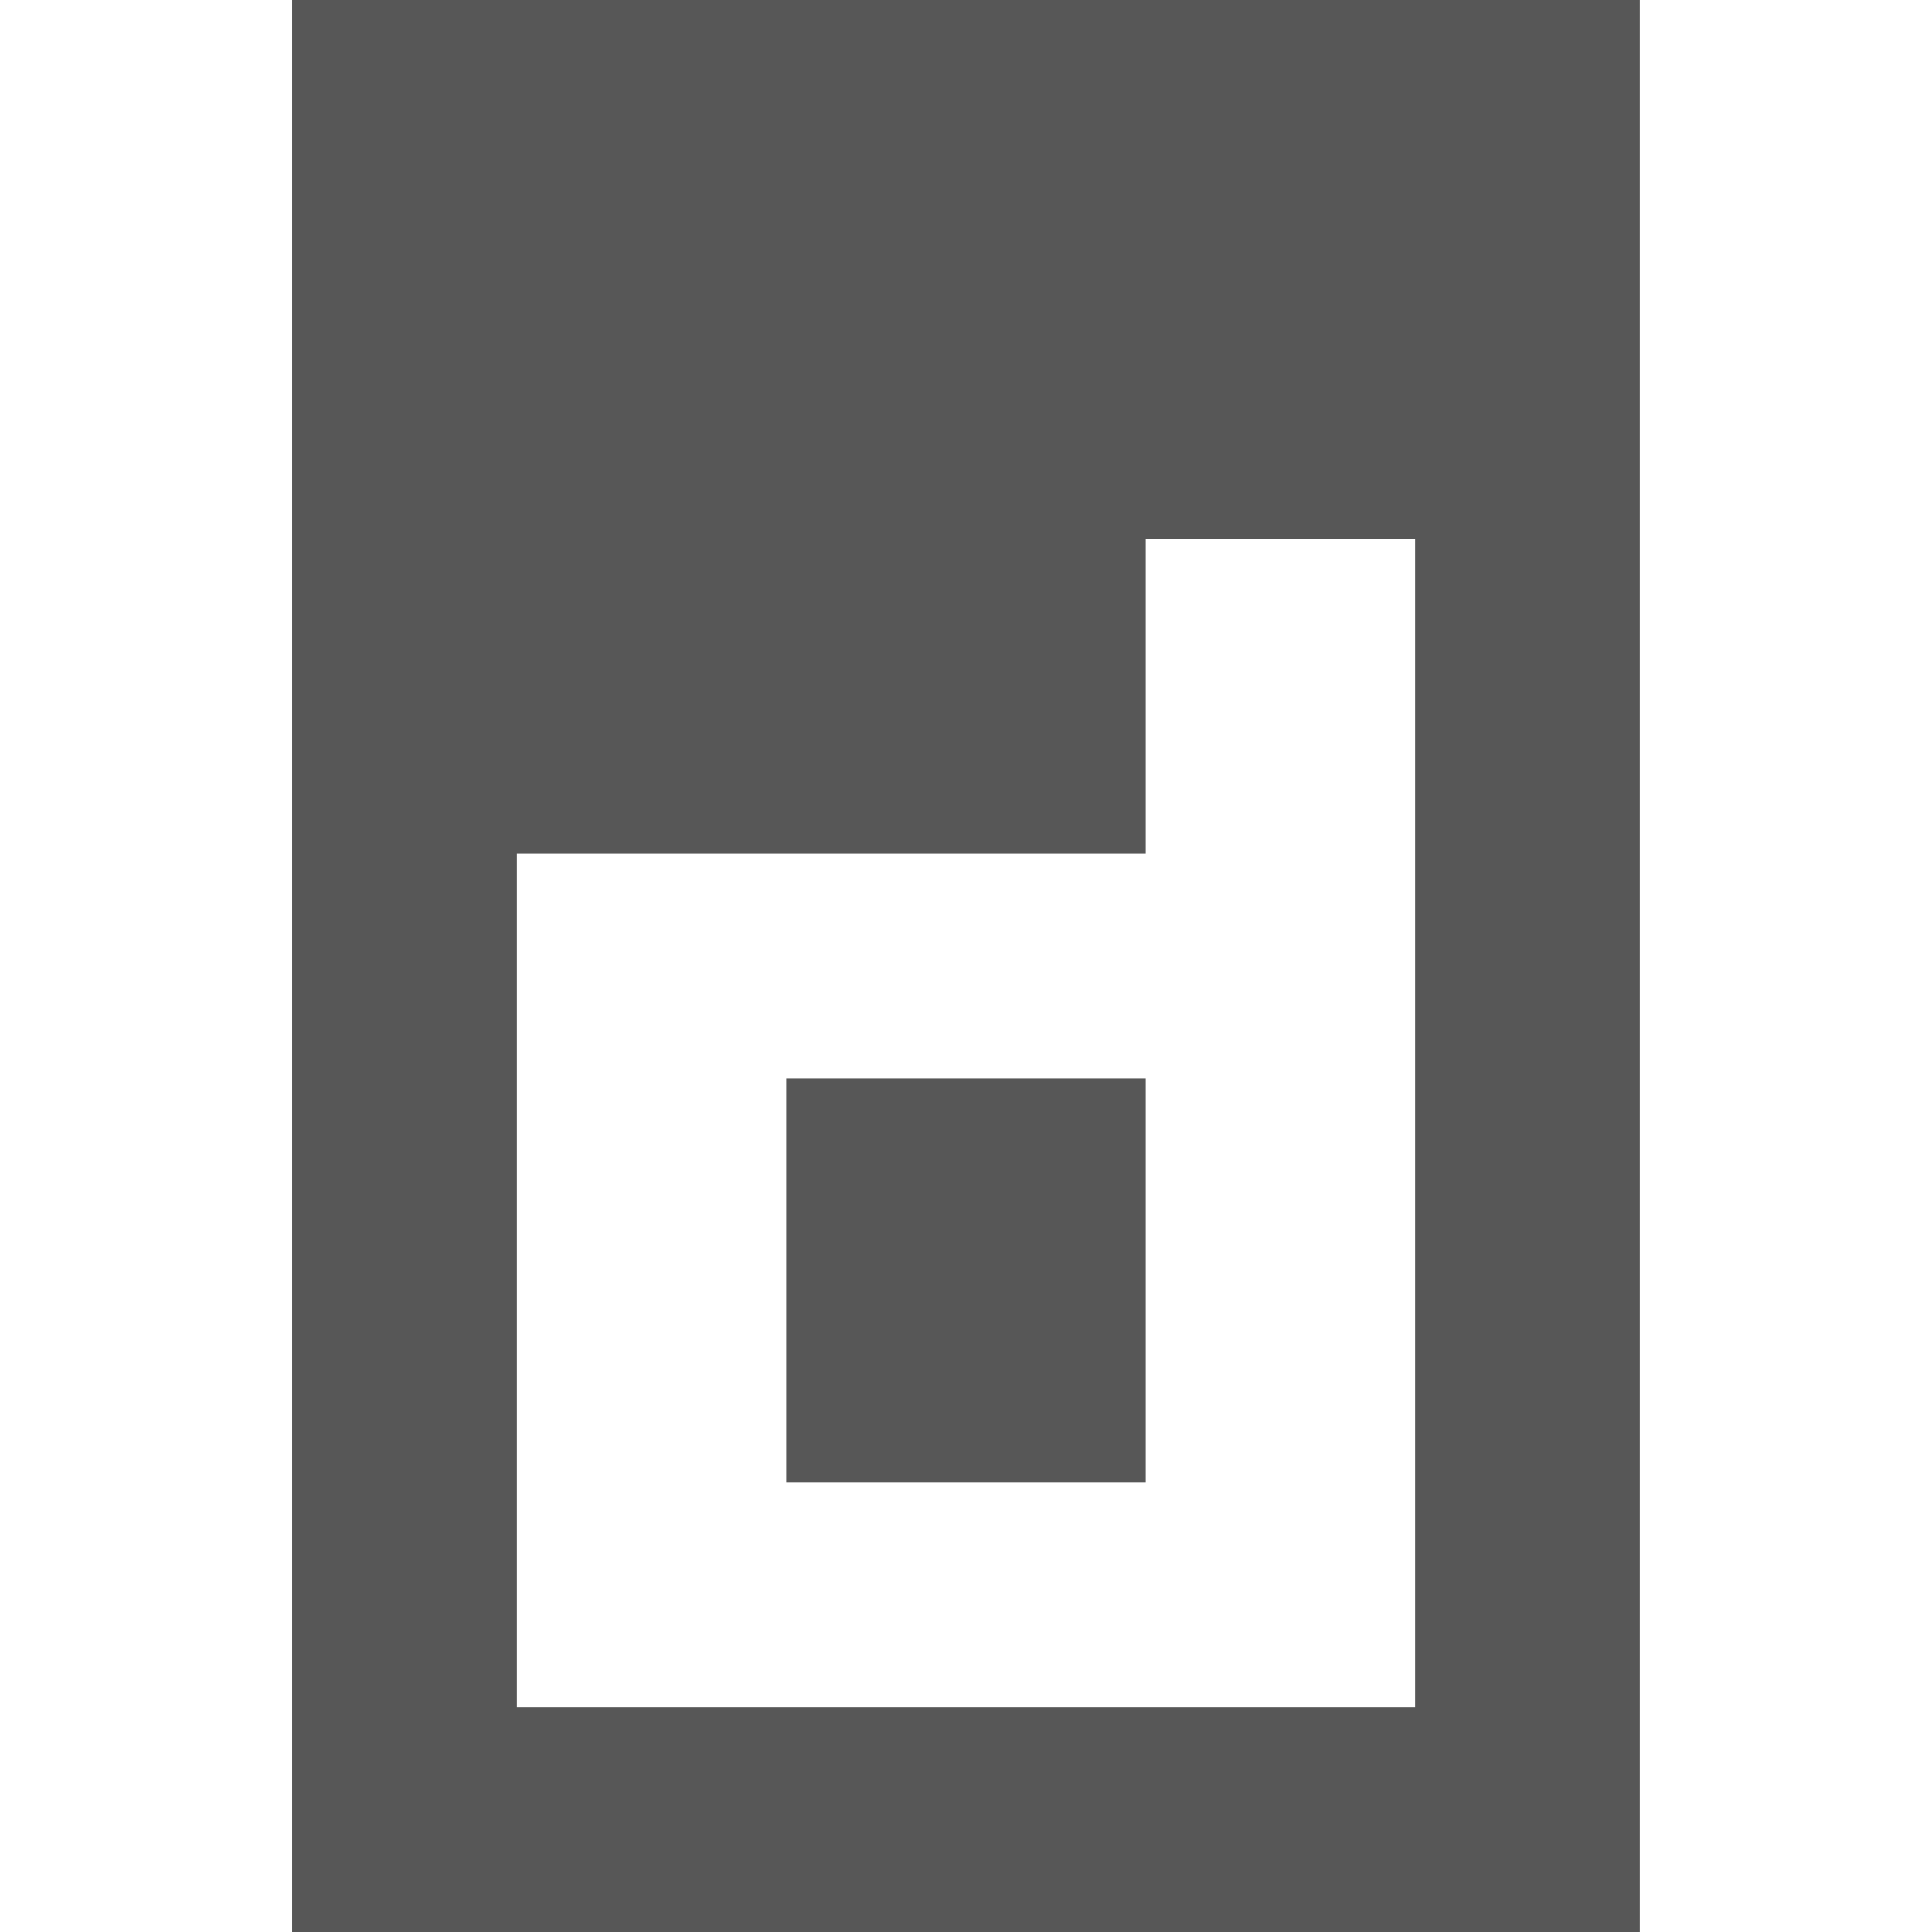
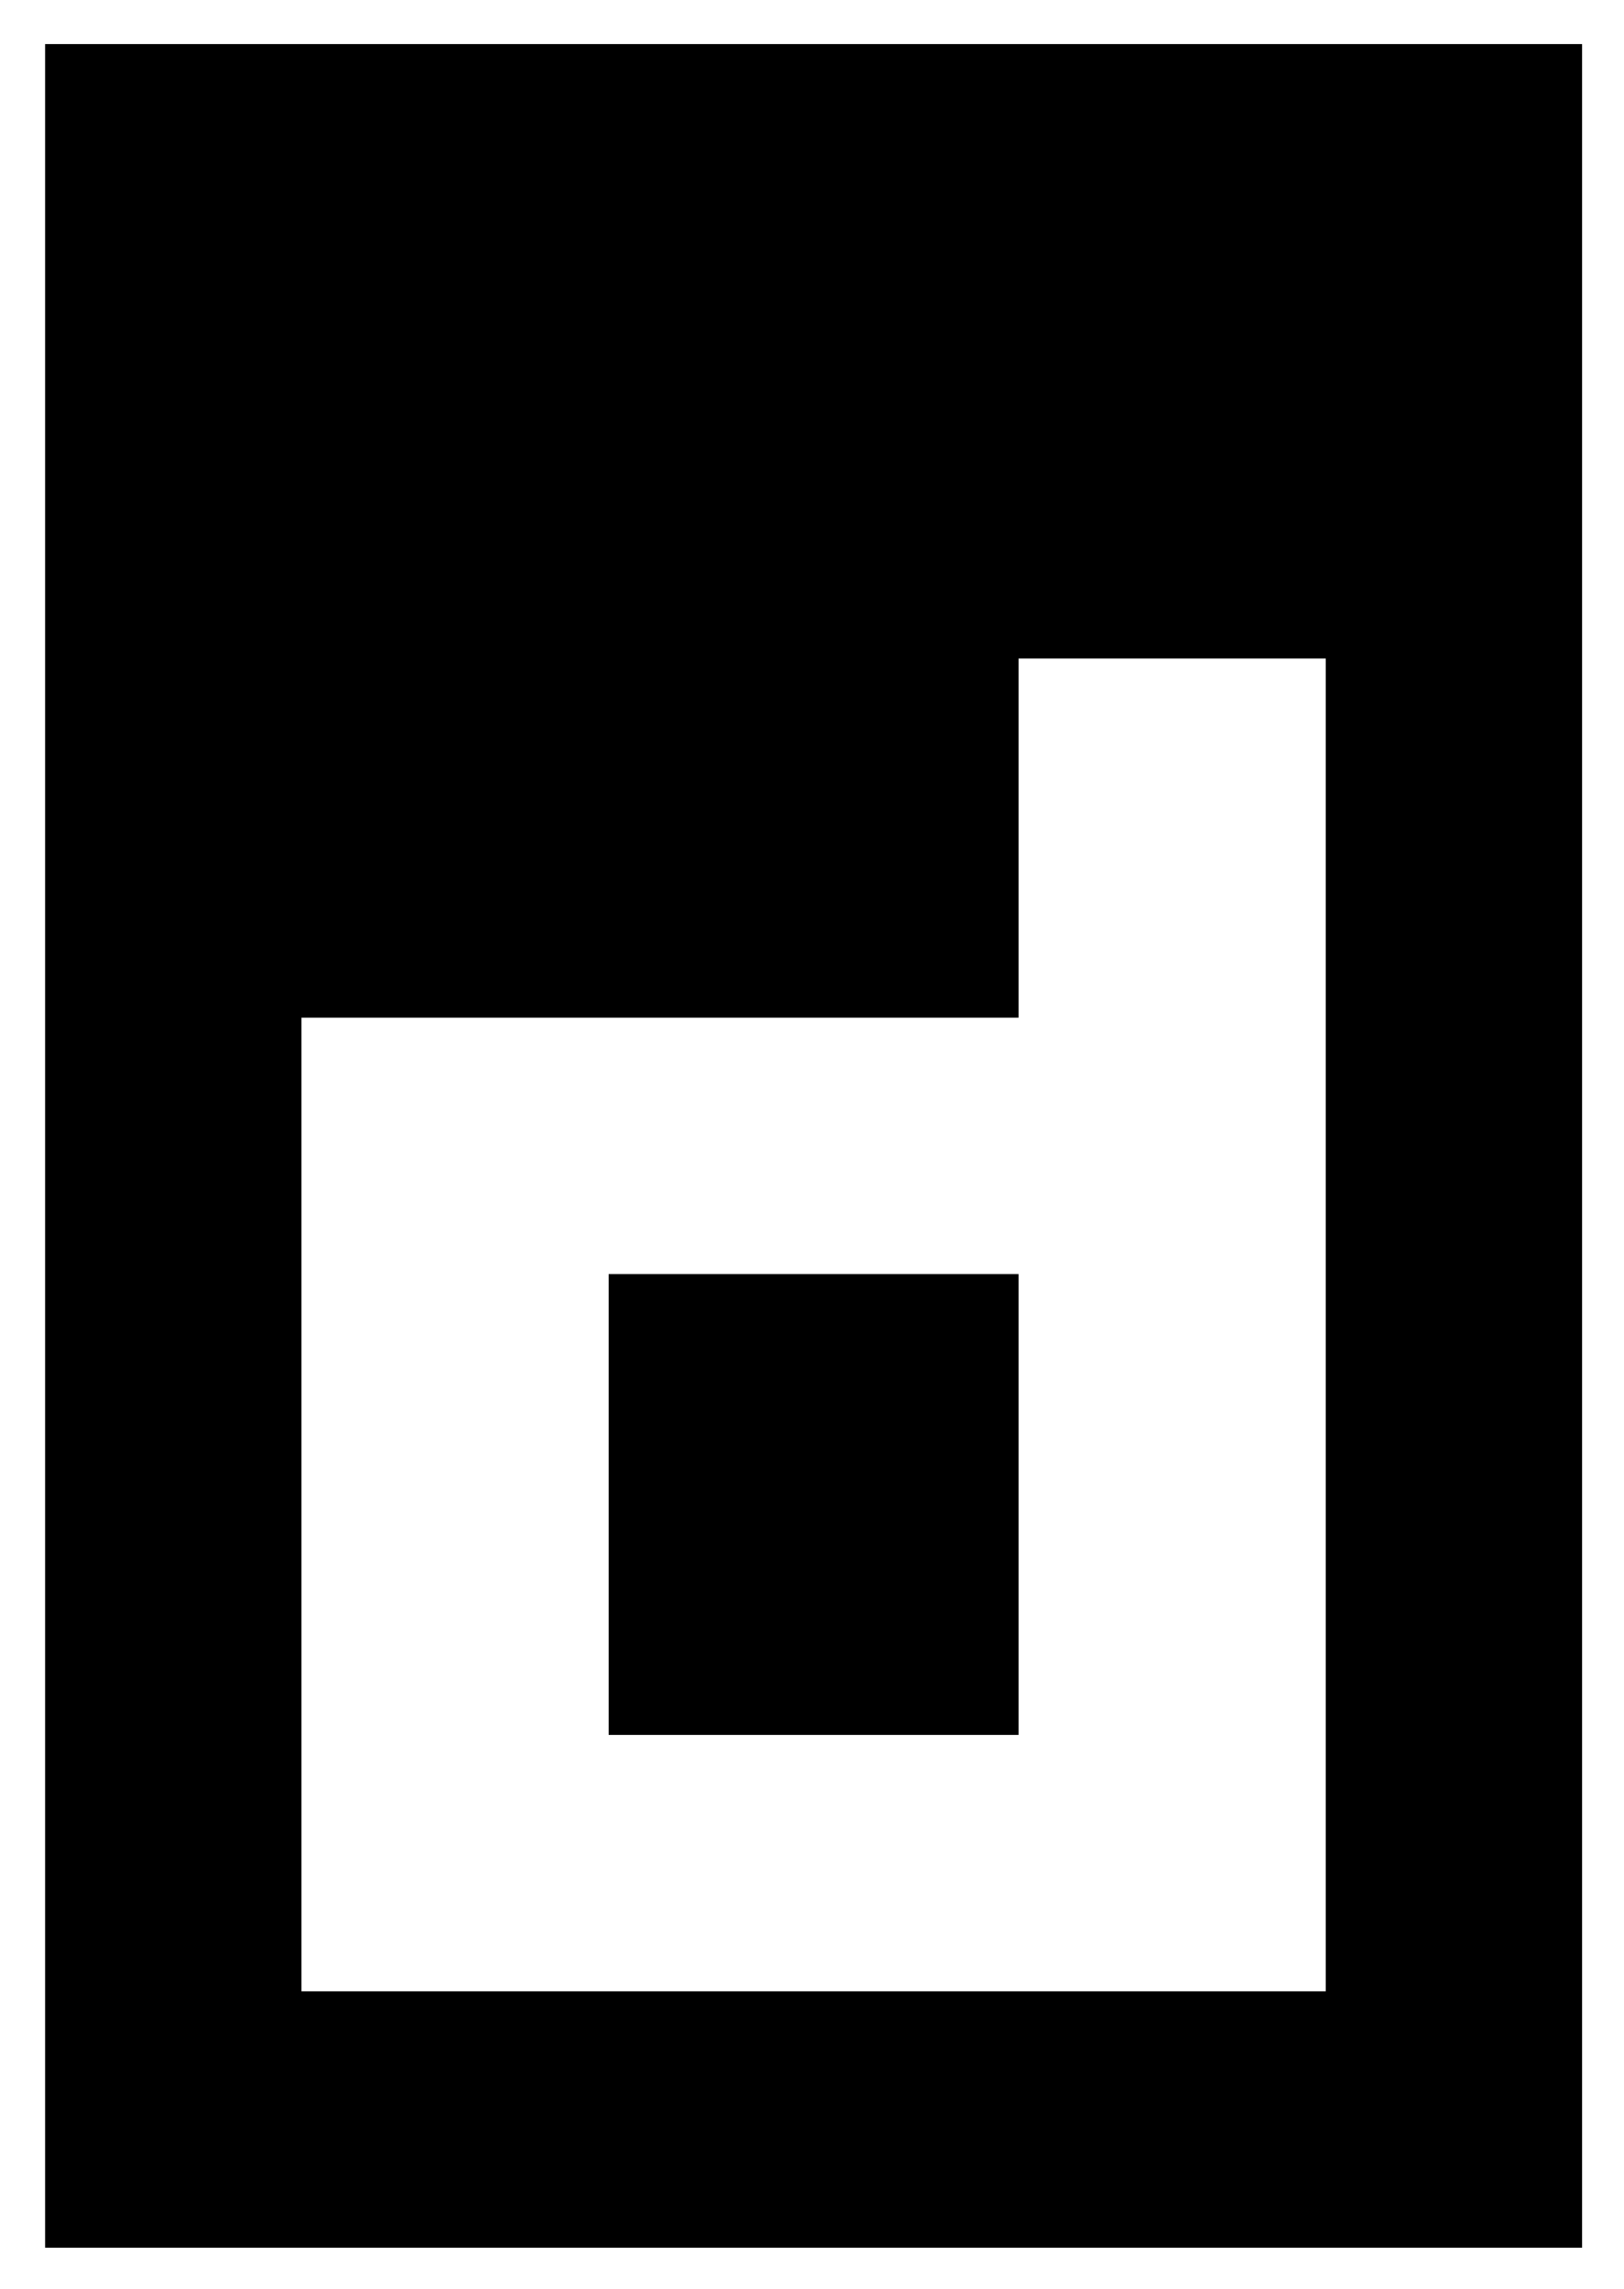
- <svg xmlns="http://www.w3.org/2000/svg" fill="#575757" role="img" viewBox="0 0 24 24">
-   <path d="M3.629 0v24H20.37V0zM17.59 21.208H6.421V10.604h7.812V6.692h3.346v14.516zm-7.823-7.812h4.466v5.02H9.767z" />
+ <svg xmlns="http://www.w3.org/2000/svg" fill="#000000" role="img" viewBox="30.84 -0.16 153.31 216.06">
+   <path d="M35.1 4v208h145.1V4H35.1zm121 183.8H59.3V95.9H127V62h29v125.8z" />
+   <path d="M88.3 120.1H127v43.5H88.3z" />
</svg>
